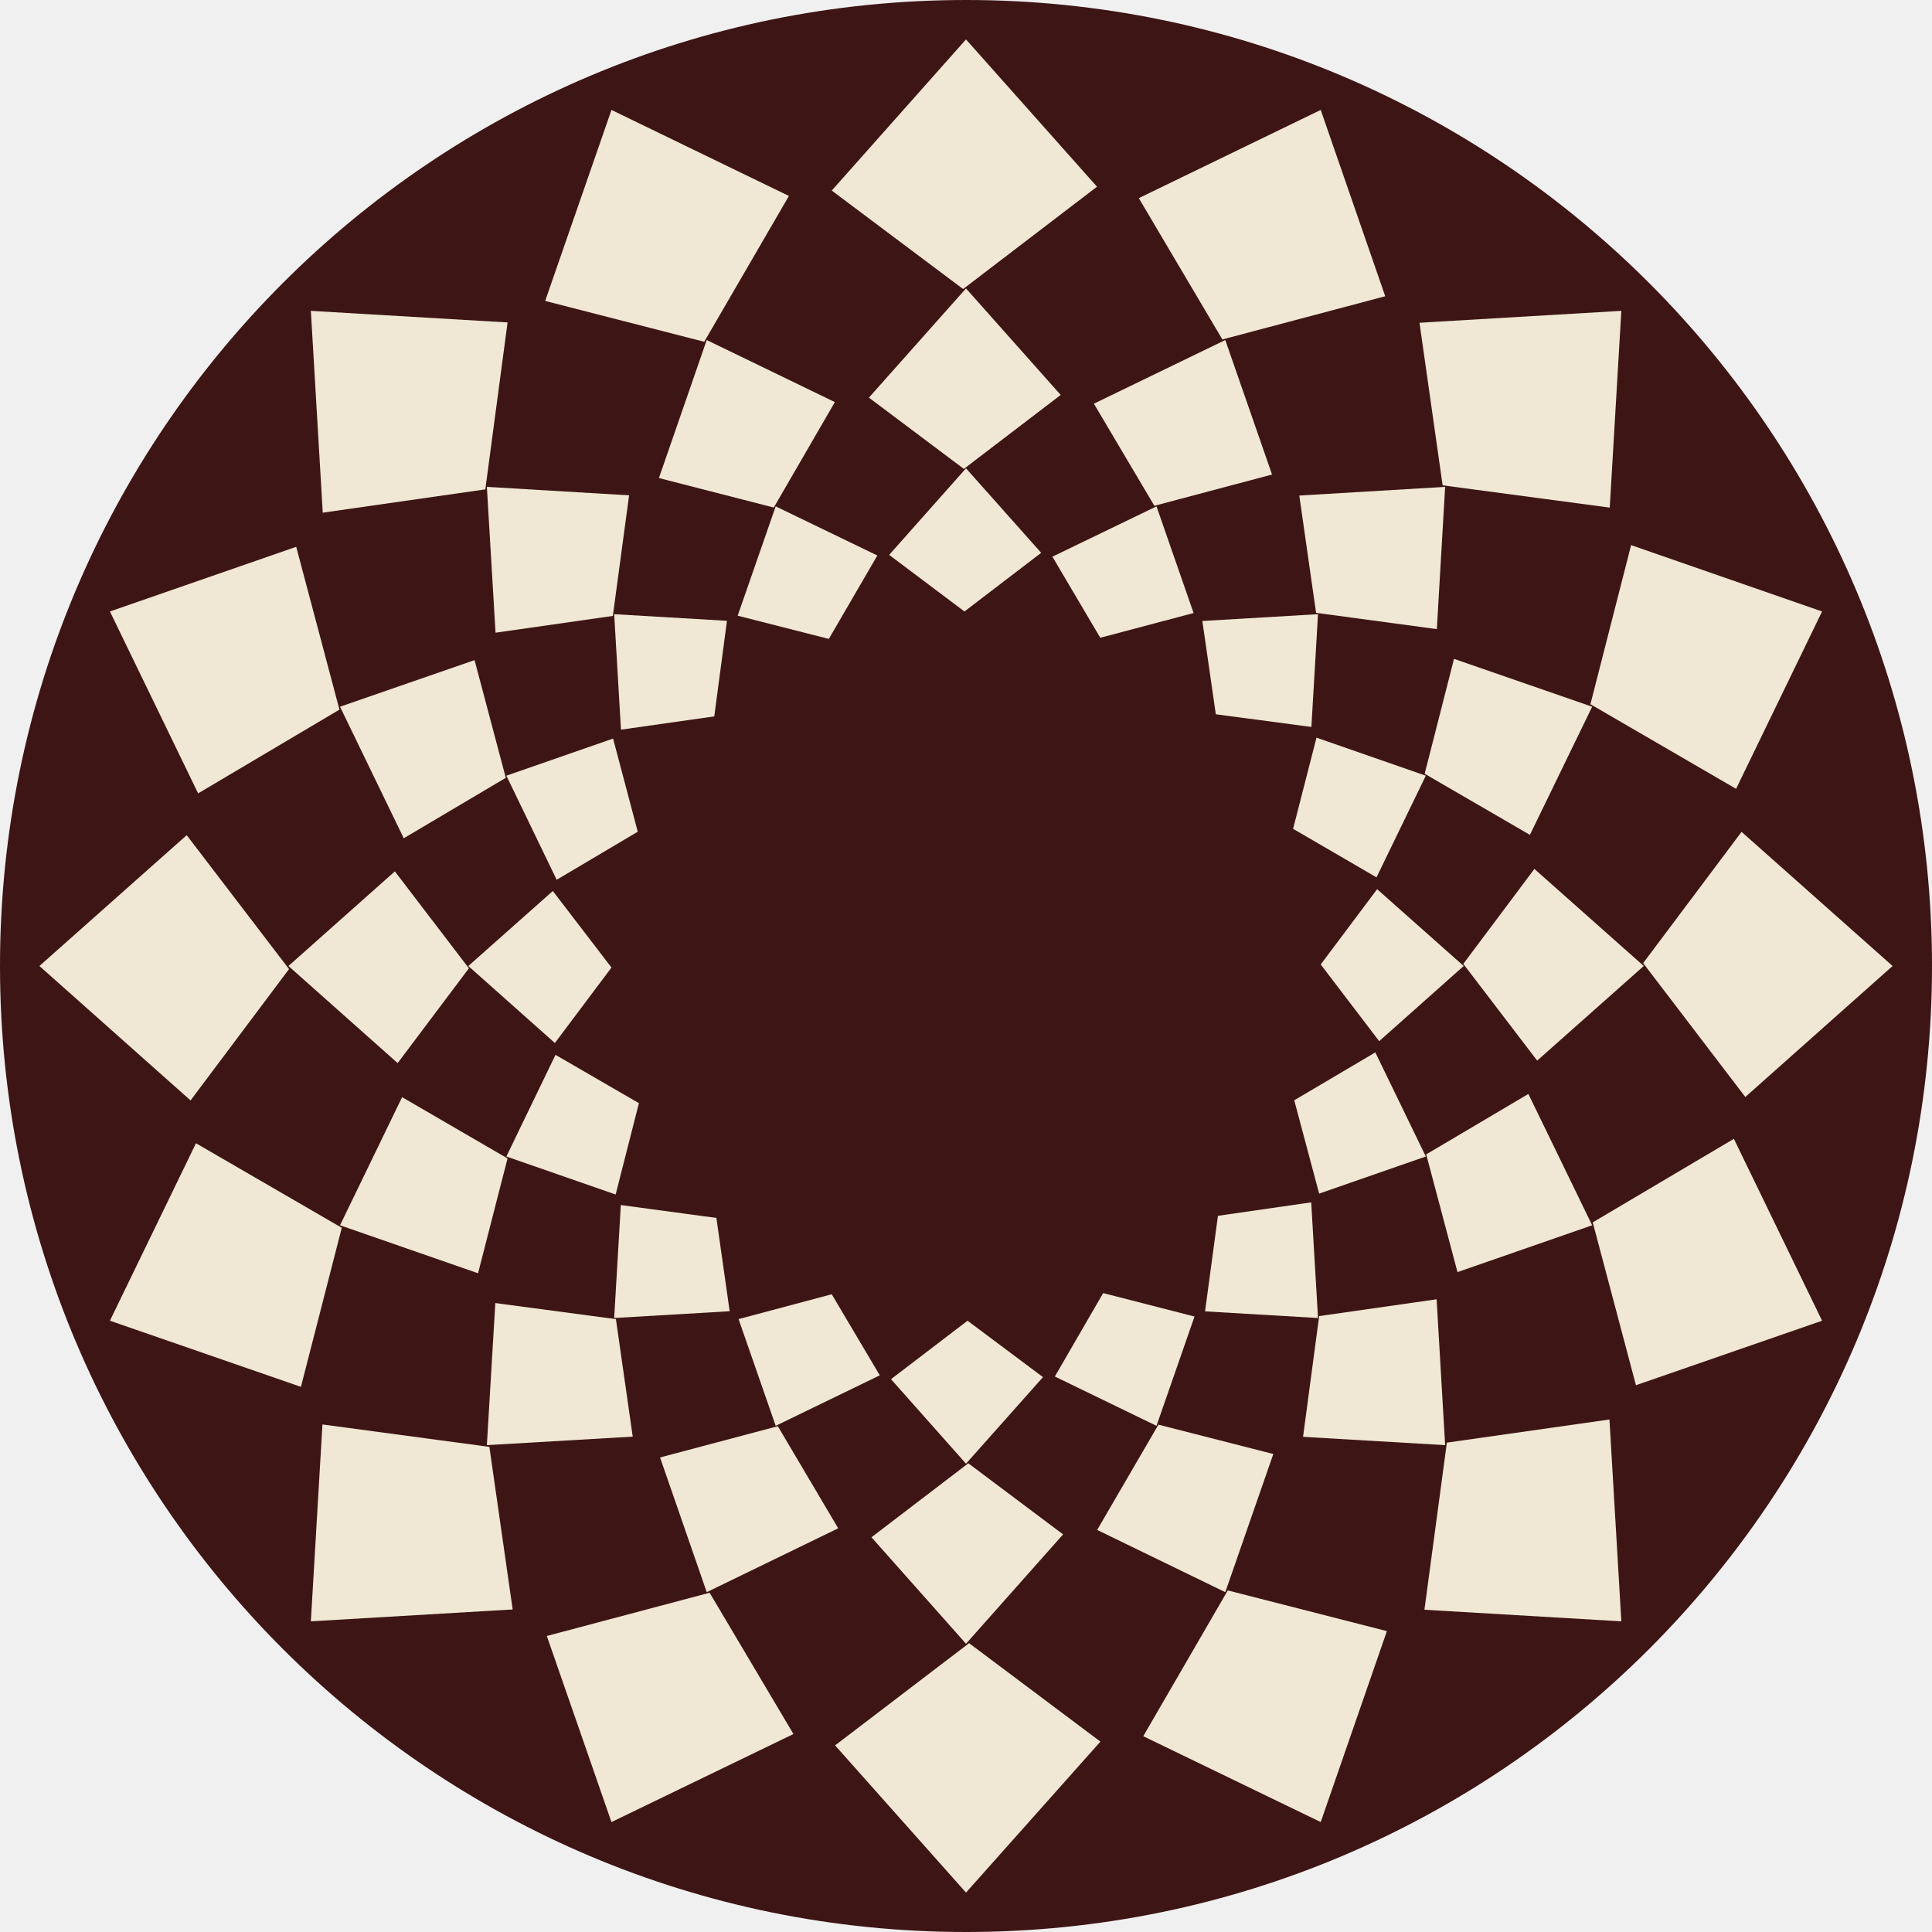
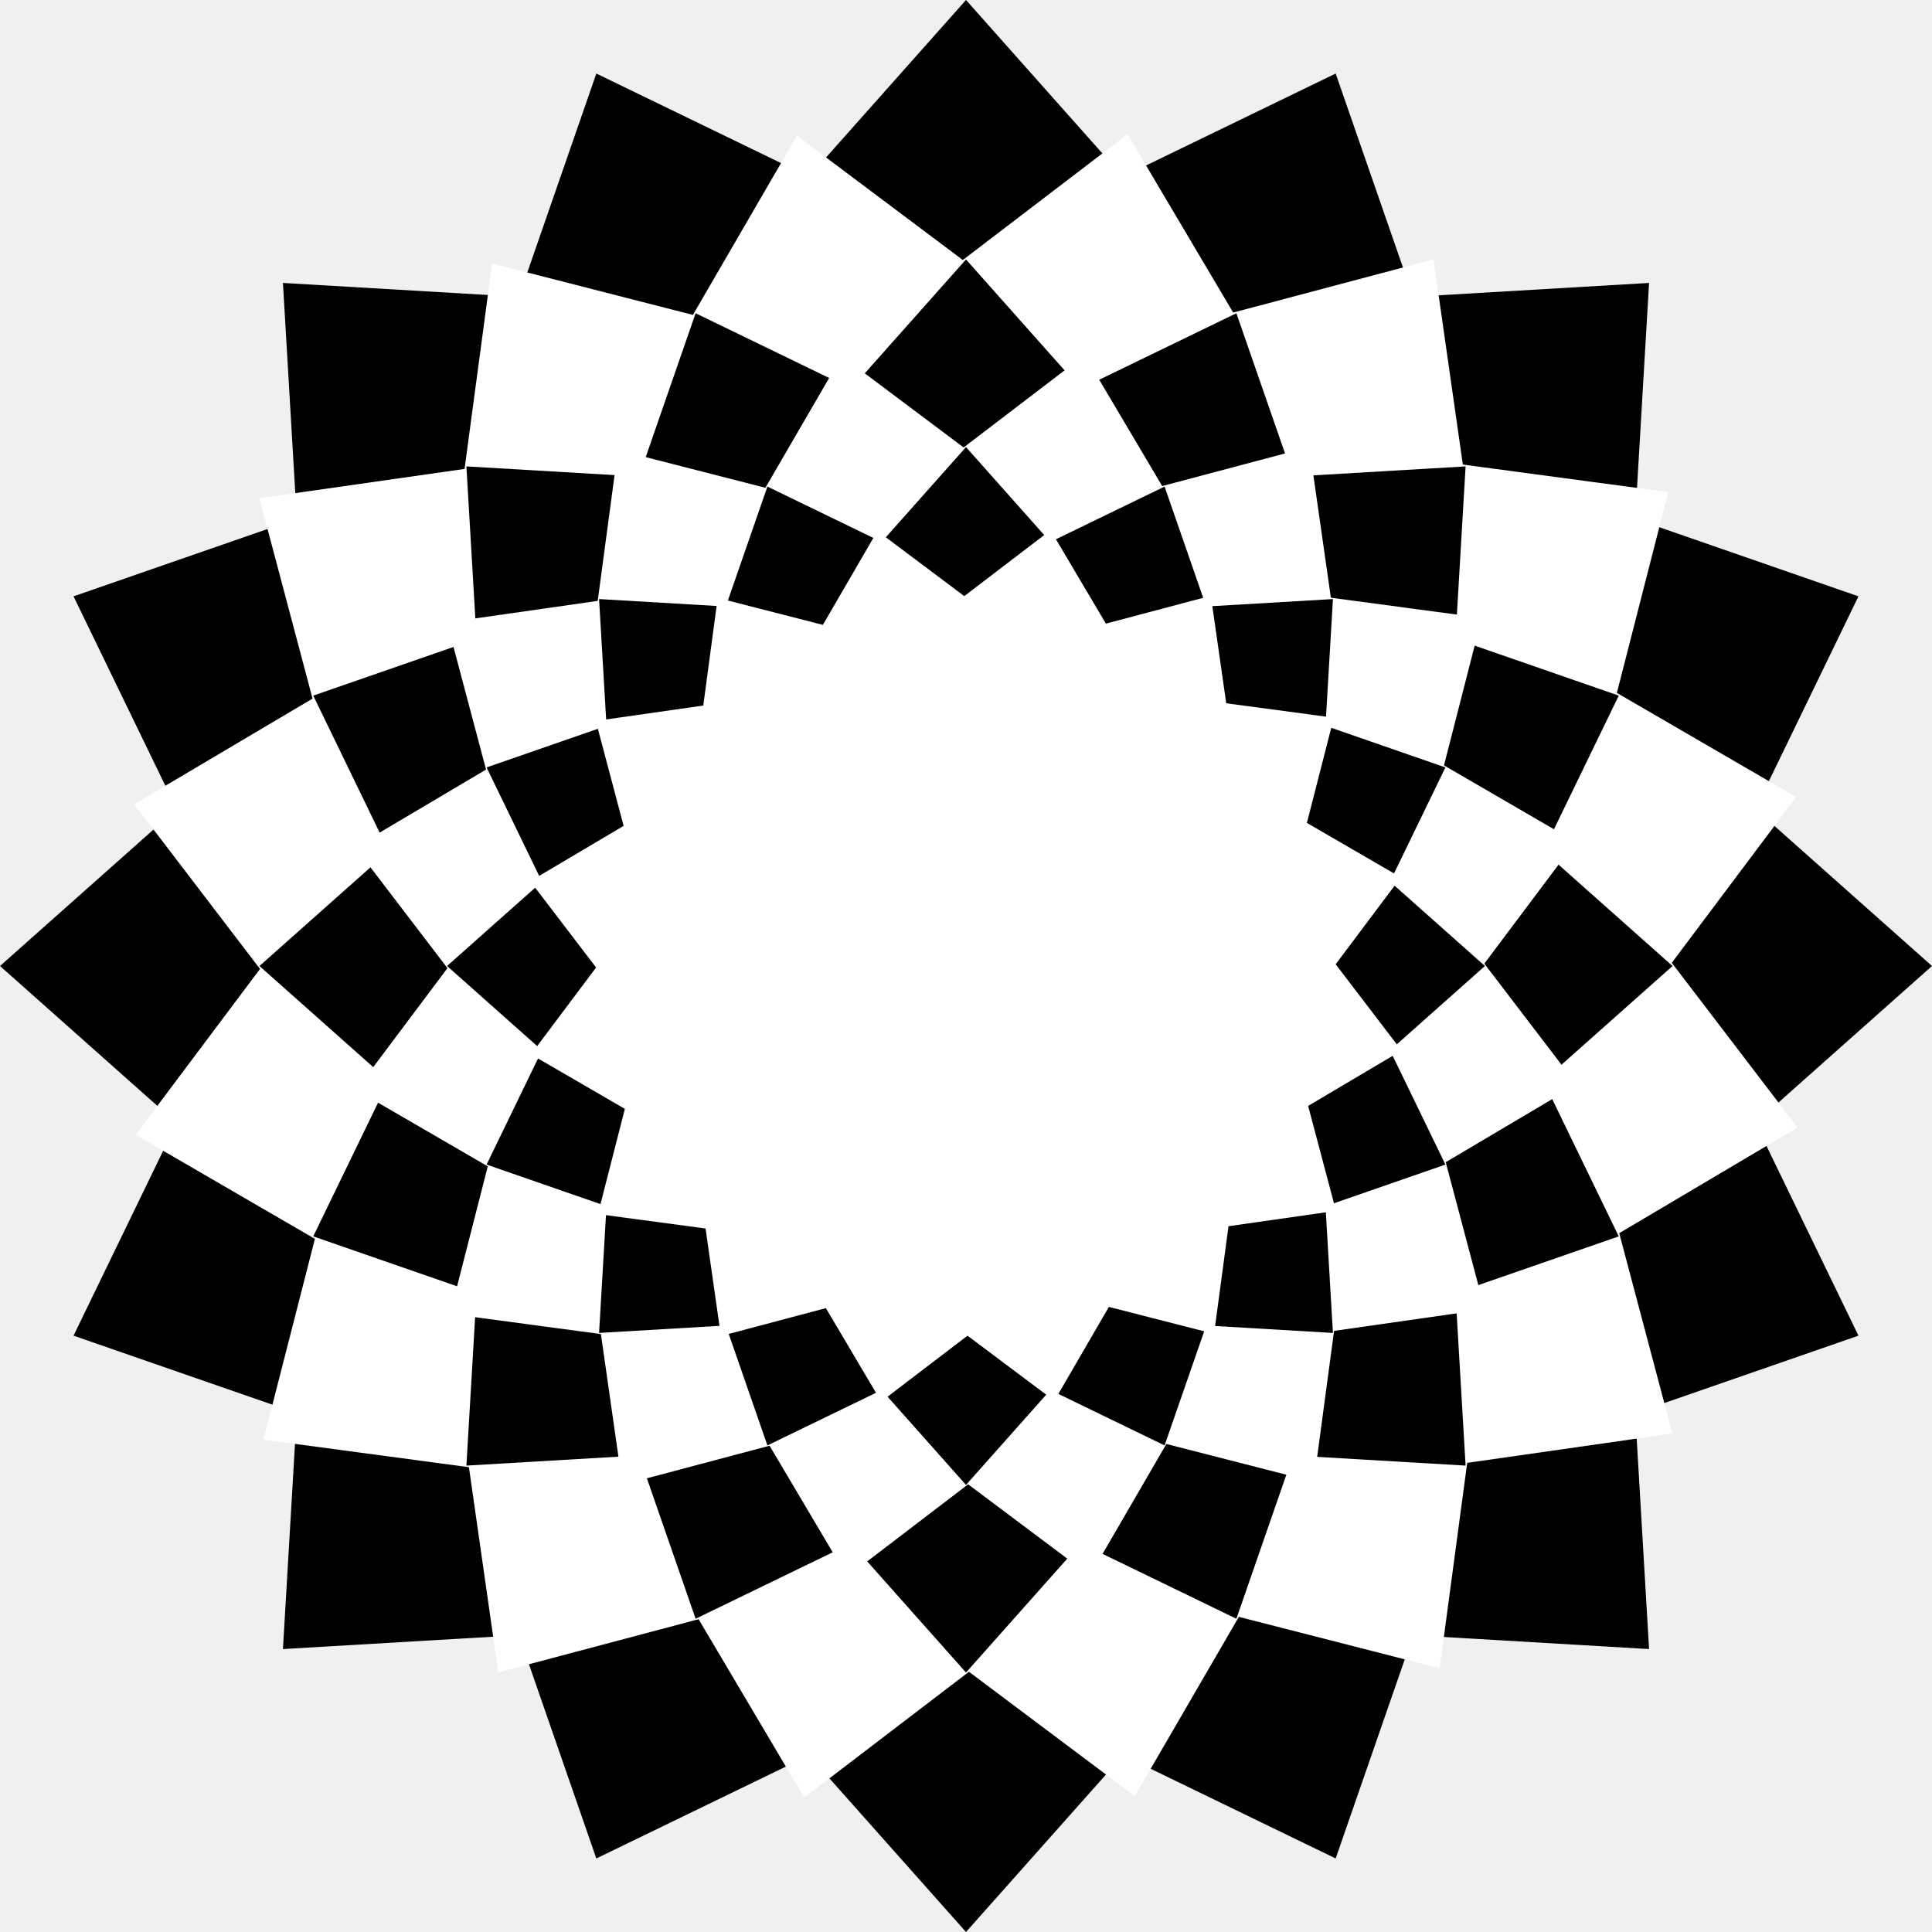
- <svg xmlns="http://www.w3.org/2000/svg" viewBox="0 0 100 100">
-   <circle cx="50" cy="50" r="50" fill="#3E1515" />
-   <path fill="#F0E8D4" d="M2.04,50.00 L10.81,42.21 L5.69,31.65 L16.78,27.80 L16.09,16.09 L27.80,16.78 L31.65,5.69 L42.21,10.81 L50.00,2.04 L57.80,10.81 L68.36,5.69 L72.20,16.78 L83.92,16.09 L83.23,27.80 L94.31,31.65 L89.19,42.21 L97.96,50.00 L89.19,57.80 L94.31,68.36 L83.23,72.20 L83.92,83.92 L72.20,83.23 L68.36,94.31 L57.80,89.20 L50.00,97.96 L42.21,89.20 L31.65,94.31 L27.80,83.23 L16.09,83.92 L16.78,72.20 L5.69,68.36 L10.81,57.80 Z" />
-   <path fill="#3E1515" d="M8.71,41.98 L17.57,36.73 L14.93,26.79 L25.12,25.33 L26.48,15.13 L36.45,17.69 L41.62,8.79 L49.85,14.96 L58.03,8.71 L63.27,17.57 L73.22,14.93 L74.67,25.12 L84.87,26.48 L82.32,36.45 L91.22,41.62 L85.05,49.85 L91.29,58.03 L82.44,63.27 L85.08,73.22 L74.89,74.67 L73.52,84.87 L63.55,82.32 L58.39,91.22 L50.16,85.05 L41.98,91.29 L36.73,82.44 L26.79,85.08 L25.33,74.89 L15.13,73.52 L17.69,63.55 L8.79,58.39 L14.96,50.16 Z" />
-   <path fill="#F0E8D4" d="M14.93,50.00 L21.34,44.30 L17.60,36.58 L25.71,33.77 L25.20,25.20 L33.77,25.71 L36.58,17.60 L44.30,21.34 L50.00,14.93 L55.70,21.34 L63.42,17.60 L66.24,25.71 L74.80,25.20 L74.30,33.77 L82.41,36.58 L78.66,44.30 L85.08,50.00 L78.66,55.70 L82.41,63.42 L74.30,66.24 L74.80,74.80 L66.24,74.30 L63.42,82.41 L55.70,78.66 L50.00,85.08 L44.30,78.66 L36.58,82.41 L33.77,74.30 L25.20,74.80 L25.71,66.24 L17.60,63.42 L21.34,55.70 Z" />
-   <path fill="#3E1515" d="M19.68,44.11 L26.18,40.26 L24.24,32.95 L31.72,31.88 L32.73,24.39 L40.05,26.27 L43.84,19.73 L49.89,24.27 L55.90,19.68 L59.75,26.18 L67.05,24.24 L68.12,31.72 L75.61,32.73 L73.74,40.05 L80.27,43.84 L75.74,49.89 L80.33,55.90 L73.82,59.75 L75.76,67.05 L68.28,68.12 L67.28,75.61 L59.96,73.74 L56.16,80.27 L50.12,75.74 L44.11,80.33 L40.26,73.82 L32.95,75.76 L31.88,68.28 L24.39,67.28 L26.27,59.96 L19.73,56.16 L24.27,50.12 Z" />
-   <path fill="#F0E8D4" d="M24.24,50.00 L28.95,45.82 L26.21,40.15 L32.16,38.08 L31.79,31.79 L38.08,32.16 L40.15,26.21 L45.82,28.95 L50.00,24.24 L54.19,28.95 L59.86,26.21 L61.93,32.16 L68.22,31.79 L67.85,38.08 L73.80,40.15 L71.05,45.82 L75.76,50.00 L71.05,54.19 L73.80,59.86 L67.85,61.93 L68.22,68.22 L61.93,67.85 L59.86,73.80 L54.19,71.05 L50.00,75.76 L45.82,71.05 L40.15,73.80 L38.08,67.85 L31.79,68.22 L32.16,61.93 L26.21,59.86 L28.95,54.19 Z" />
-   <path fill="#3E1515" d="M28.37,45.80 L33.01,43.05 L31.63,37.84 L36.97,37.08 L37.68,31.74 L42.90,33.07 L45.61,28.41 L49.92,31.65 L54.21,28.37 L56.95,33.01 L62.16,31.63 L62.93,36.97 L68.27,37.68 L66.93,42.90 L71.59,45.61 L68.36,49.92 L71.63,54.21 L66.99,56.95 L68.38,62.16 L63.04,62.93 L62.32,68.27 L57.10,66.93 L54.40,71.59 L50.08,68.36 L45.80,71.63 L43.05,66.99 L37.84,68.38 L37.08,63.04 L31.74,62.32 L33.07,57.10 L28.41,54.40 L31.65,50.08 Z" />
+ <svg xmlns="http://www.w3.org/2000/svg" width="3738" height="3738" xml:space="preserve" overflow="hidden">
+   <g transform="translate(-80 -80)">
+     <path d="M80 1949 421.738 1645.21 222.268 1233.77 654.256 1083.88 627.41 627.41 1083.88 654.256 1233.77 222.268 1645.21 421.738 1949 80 2252.79 421.738 2664.23 222.268 2814.12 654.256 3270.59 627.41 3243.74 1083.88 3675.73 1233.77 3476.26 1645.21 3818 1949 3476.26 2252.79 3675.73 2664.23 3243.74 2814.12 3270.59 3270.59 2814.12 3243.74 2664.23 3675.73 2252.79 3476.26 1949 3818 1645.21 3476.26 1233.77 3675.73 1083.88 3243.74 627.41 3270.59 654.256 2814.12 222.268 2664.23 421.738 2252.79Z" fill-rule="evenodd" />
+     <path d="M339.646 1635.99 684.708 1431.63 581.828 1044.02 978.836 987.264 1032.12 589.77 1420.62 689.274 1621.97 342.436 1942.82 583.027 2261.56 339.645 2465.92 684.708 2853.53 581.827 2910.29 978.836 3307.78 1032.11 3208.28 1420.62 3555.12 1621.97 3314.53 1942.82 3557.91 2261.56 3212.84 2465.92 3315.72 2853.53 2918.72 2910.29 2865.44 3307.78 2476.93 3208.28 2275.58 3555.12 1954.73 3314.52 1635.99 3557.91 1431.63 3212.84 1044.02 3315.72 987.265 2918.72 589.771 2865.44 689.275 2476.93 342.437 2275.58 583.028 1954.73Z" fill="#FFFFFF" fill-rule="evenodd" />
+     <path d="M582 1949 831.95 1726.81 686.056 1425.88 1002.01 1316.25 982.38 982.38 1316.25 1002.01 1425.88 686.056 1726.81 831.95 1949 582 2171.19 831.95 2472.12 686.056 2581.75 1002.01 2915.62 982.38 2895.99 1316.25 3211.94 1425.88 3066.05 1726.81 3316 1949 3066.05 2171.19 3211.94 2472.12 2895.99 2581.75 2915.62 2915.62 2581.75 2895.99 2472.12 3211.94 2171.19 3066.05 1949 3316 1726.81 3066.05 1425.88 3211.94 1316.25 2895.99 982.38 2915.62 1002.01 2581.75 686.056 2472.12 831.95 2171.19Z" fill-rule="evenodd" />
+     <path d="M766.977 1719.06 1020.4 1568.97 944.844 1284.29 1236.42 1242.61 1275.55 950.677 1560.88 1023.76 1708.76 769.027 1944.4 945.725 2178.49 766.977 2328.58 1020.4 2613.26 944.844 2654.94 1236.42 2946.88 1275.55 2873.8 1560.88 3128.53 1708.76 2951.83 1944.4 3130.57 2178.49 2877.15 2328.58 2952.71 2613.26 2661.13 2654.94 2622 2946.87 2336.67 2873.79 2188.79 3128.52 1953.15 2951.83 1719.06 3130.57 1568.97 2877.15 1284.29 2952.71 1242.61 2661.13 950.677 2622 1023.76 2336.67 769.027 2188.79 945.725 1953.15Z" fill="#FFFFFF" fill-rule="evenodd" />
+     <path d="M945 1949 1128.58 1785.81 1021.42 1564.79 1253.48 1484.27 1239.06 1239.06 1484.27 1253.48 1564.79 1021.42 1785.81 1128.58 1949 945 2112.19 1128.58 2333.21 1021.42 2413.73 1253.48 2658.94 1239.06 2644.52 1484.27 2876.58 1564.79 2769.42 1785.81 2953 1949 2769.42 2112.19 2876.58 2333.21 2644.52 2413.73 2658.94 2658.94 2413.73 2644.52 2333.21 2876.58 2112.19 2769.42 1949 2953 1785.81 2769.42 1564.79 2876.58 1484.27 2644.52 1239.06 2658.94 1253.48 2413.73 1021.42 2333.21 1128.58 2112.19Z" fill-rule="evenodd" />
+     <path d="M1105.83 1784.92 1286.59 1677.87 1232.7 1474.82 1440.67 1445.09 1468.58 1236.86 1672.1 1288.98 1777.58 1107.29 1945.66 1233.32 2112.63 1105.83 2219.68 1286.59 2422.74 1232.7 2452.47 1440.67 2660.7 1468.58 2608.57 1672.1 2790.26 1777.58 2664.23 1945.65 2791.72 2112.63 2610.96 2219.68 2664.86 2422.73 2456.88 2452.47 2428.97 2660.69 2225.45 2608.57 2119.98 2790.26 1951.9 2664.23 1784.92 2791.72 1677.87 2610.96 1474.82 2664.86 1445.09 2456.88 1236.86 2428.97 1288.98 2225.45 1107.29 2119.97 1233.33 1951.9Z" fill="#FFFFFF" fill-rule="evenodd" />
+   </g>
</svg>
